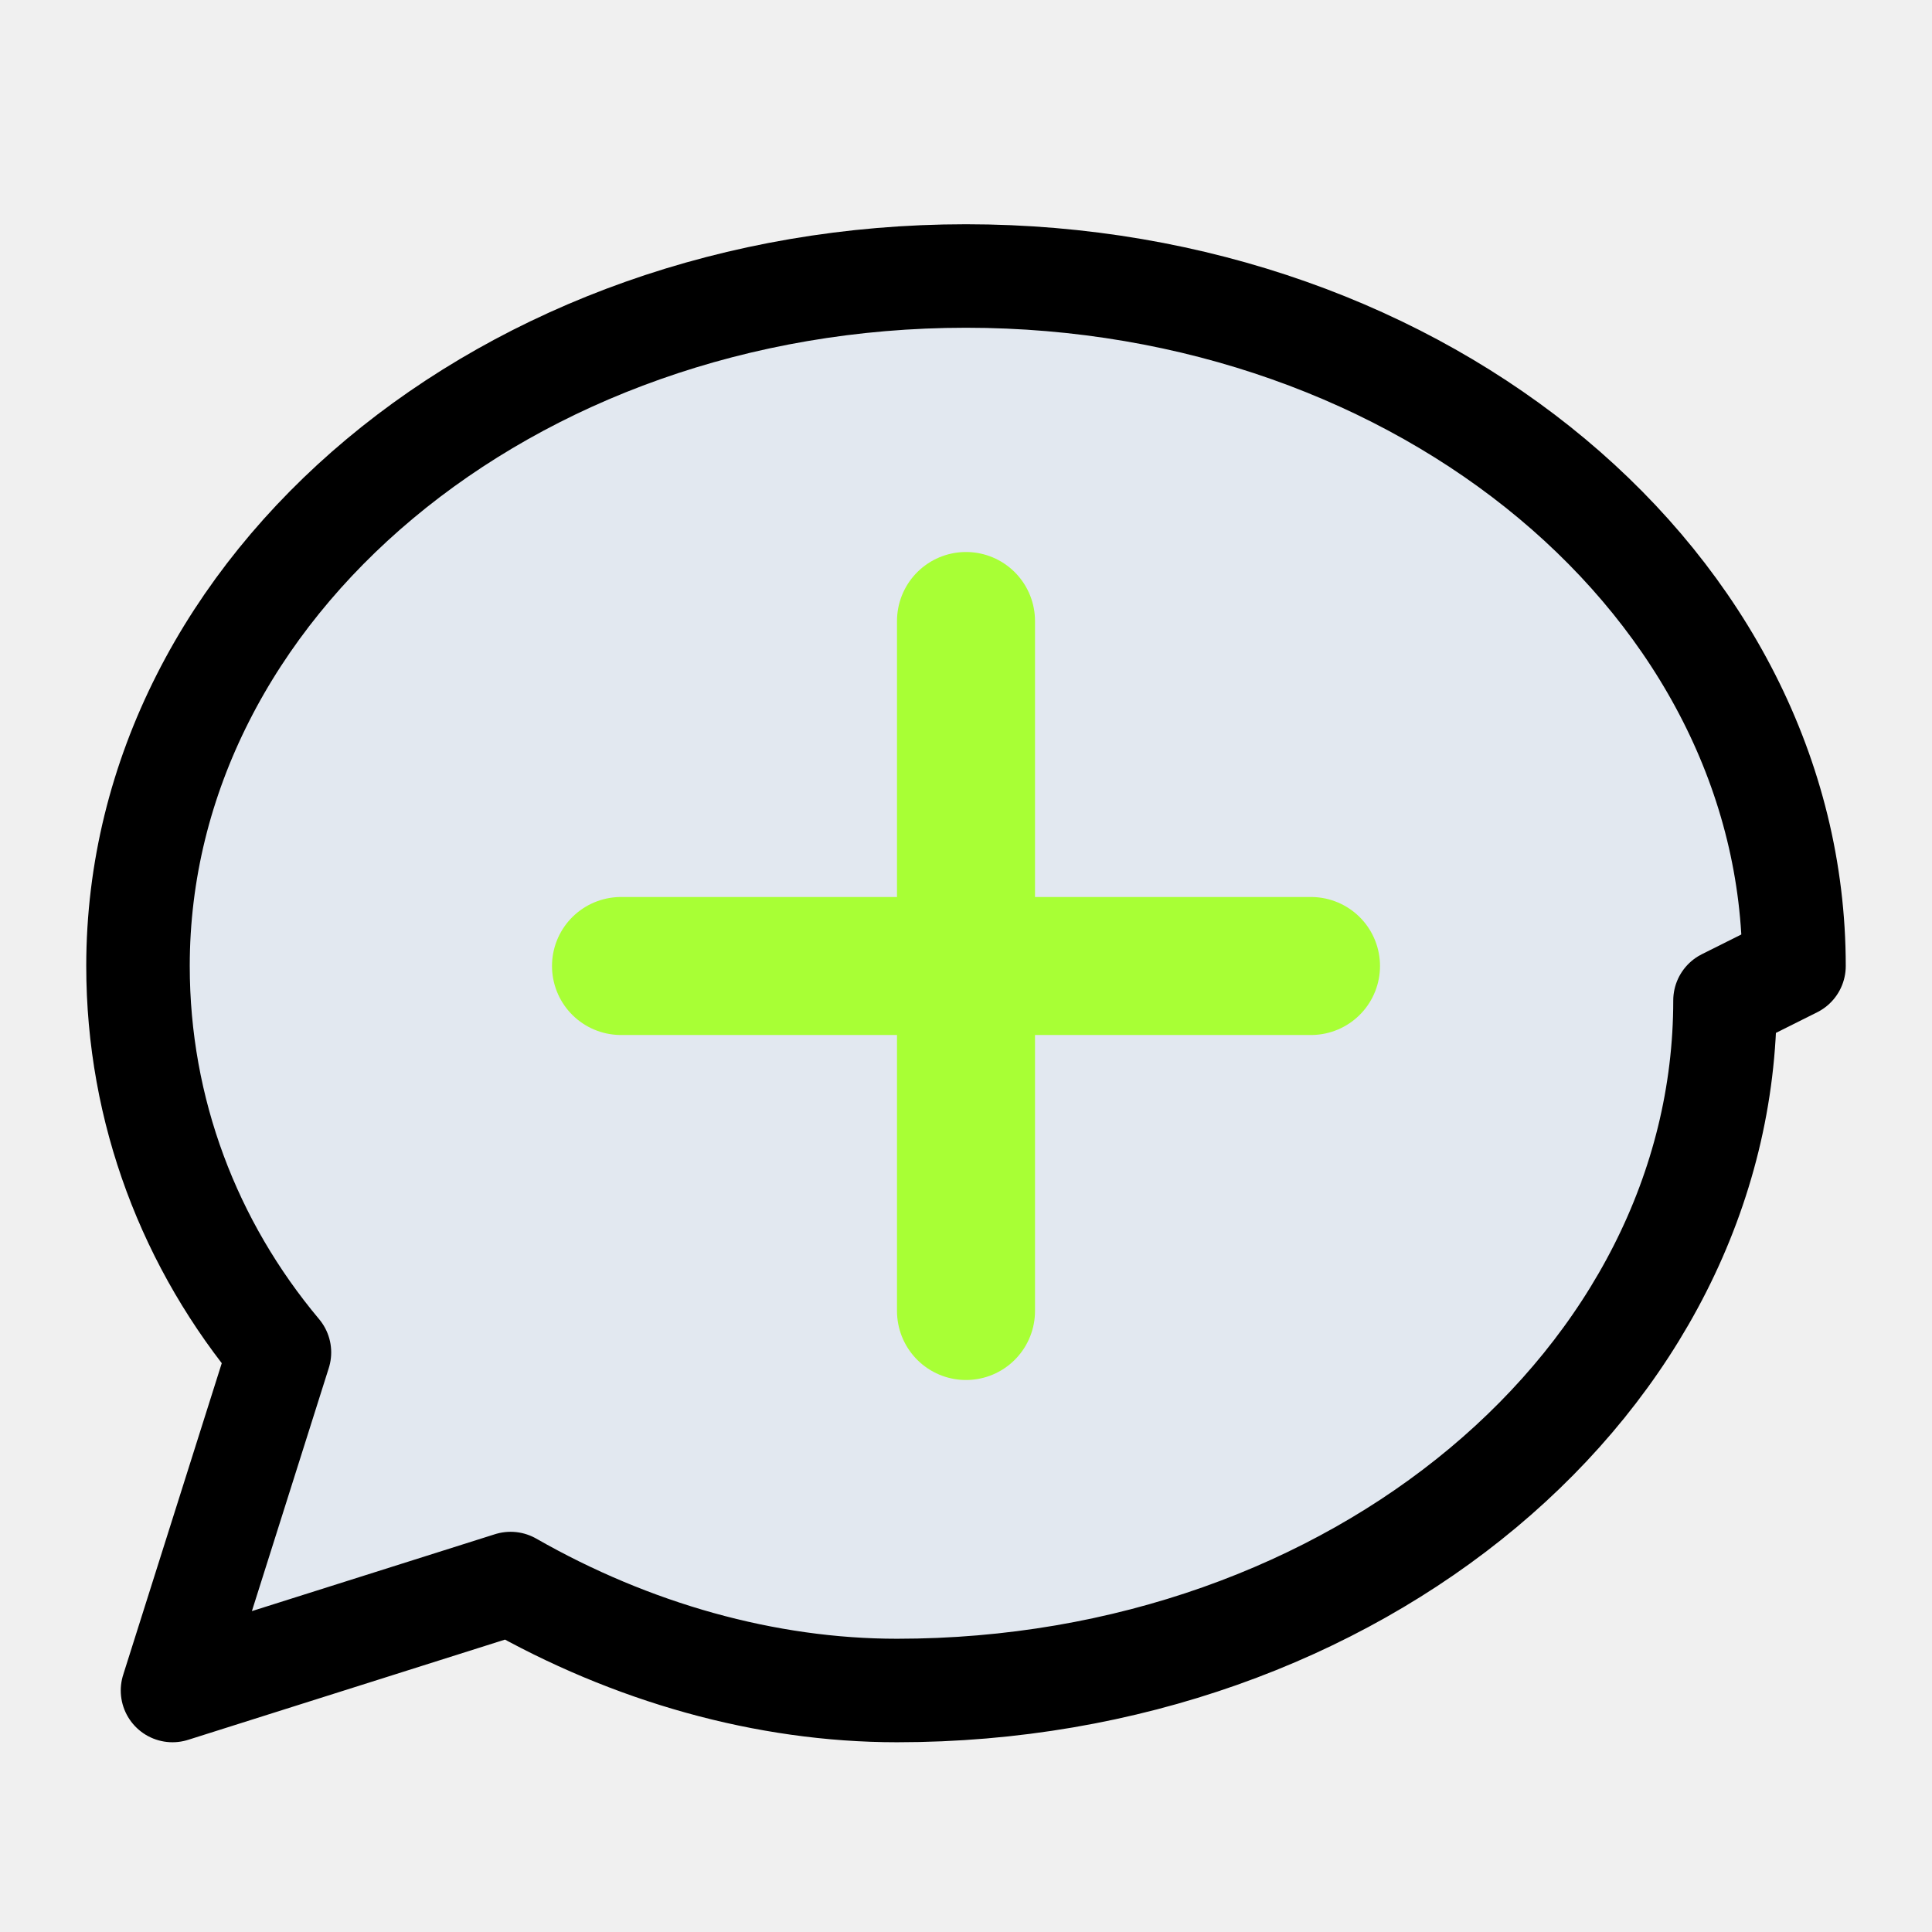
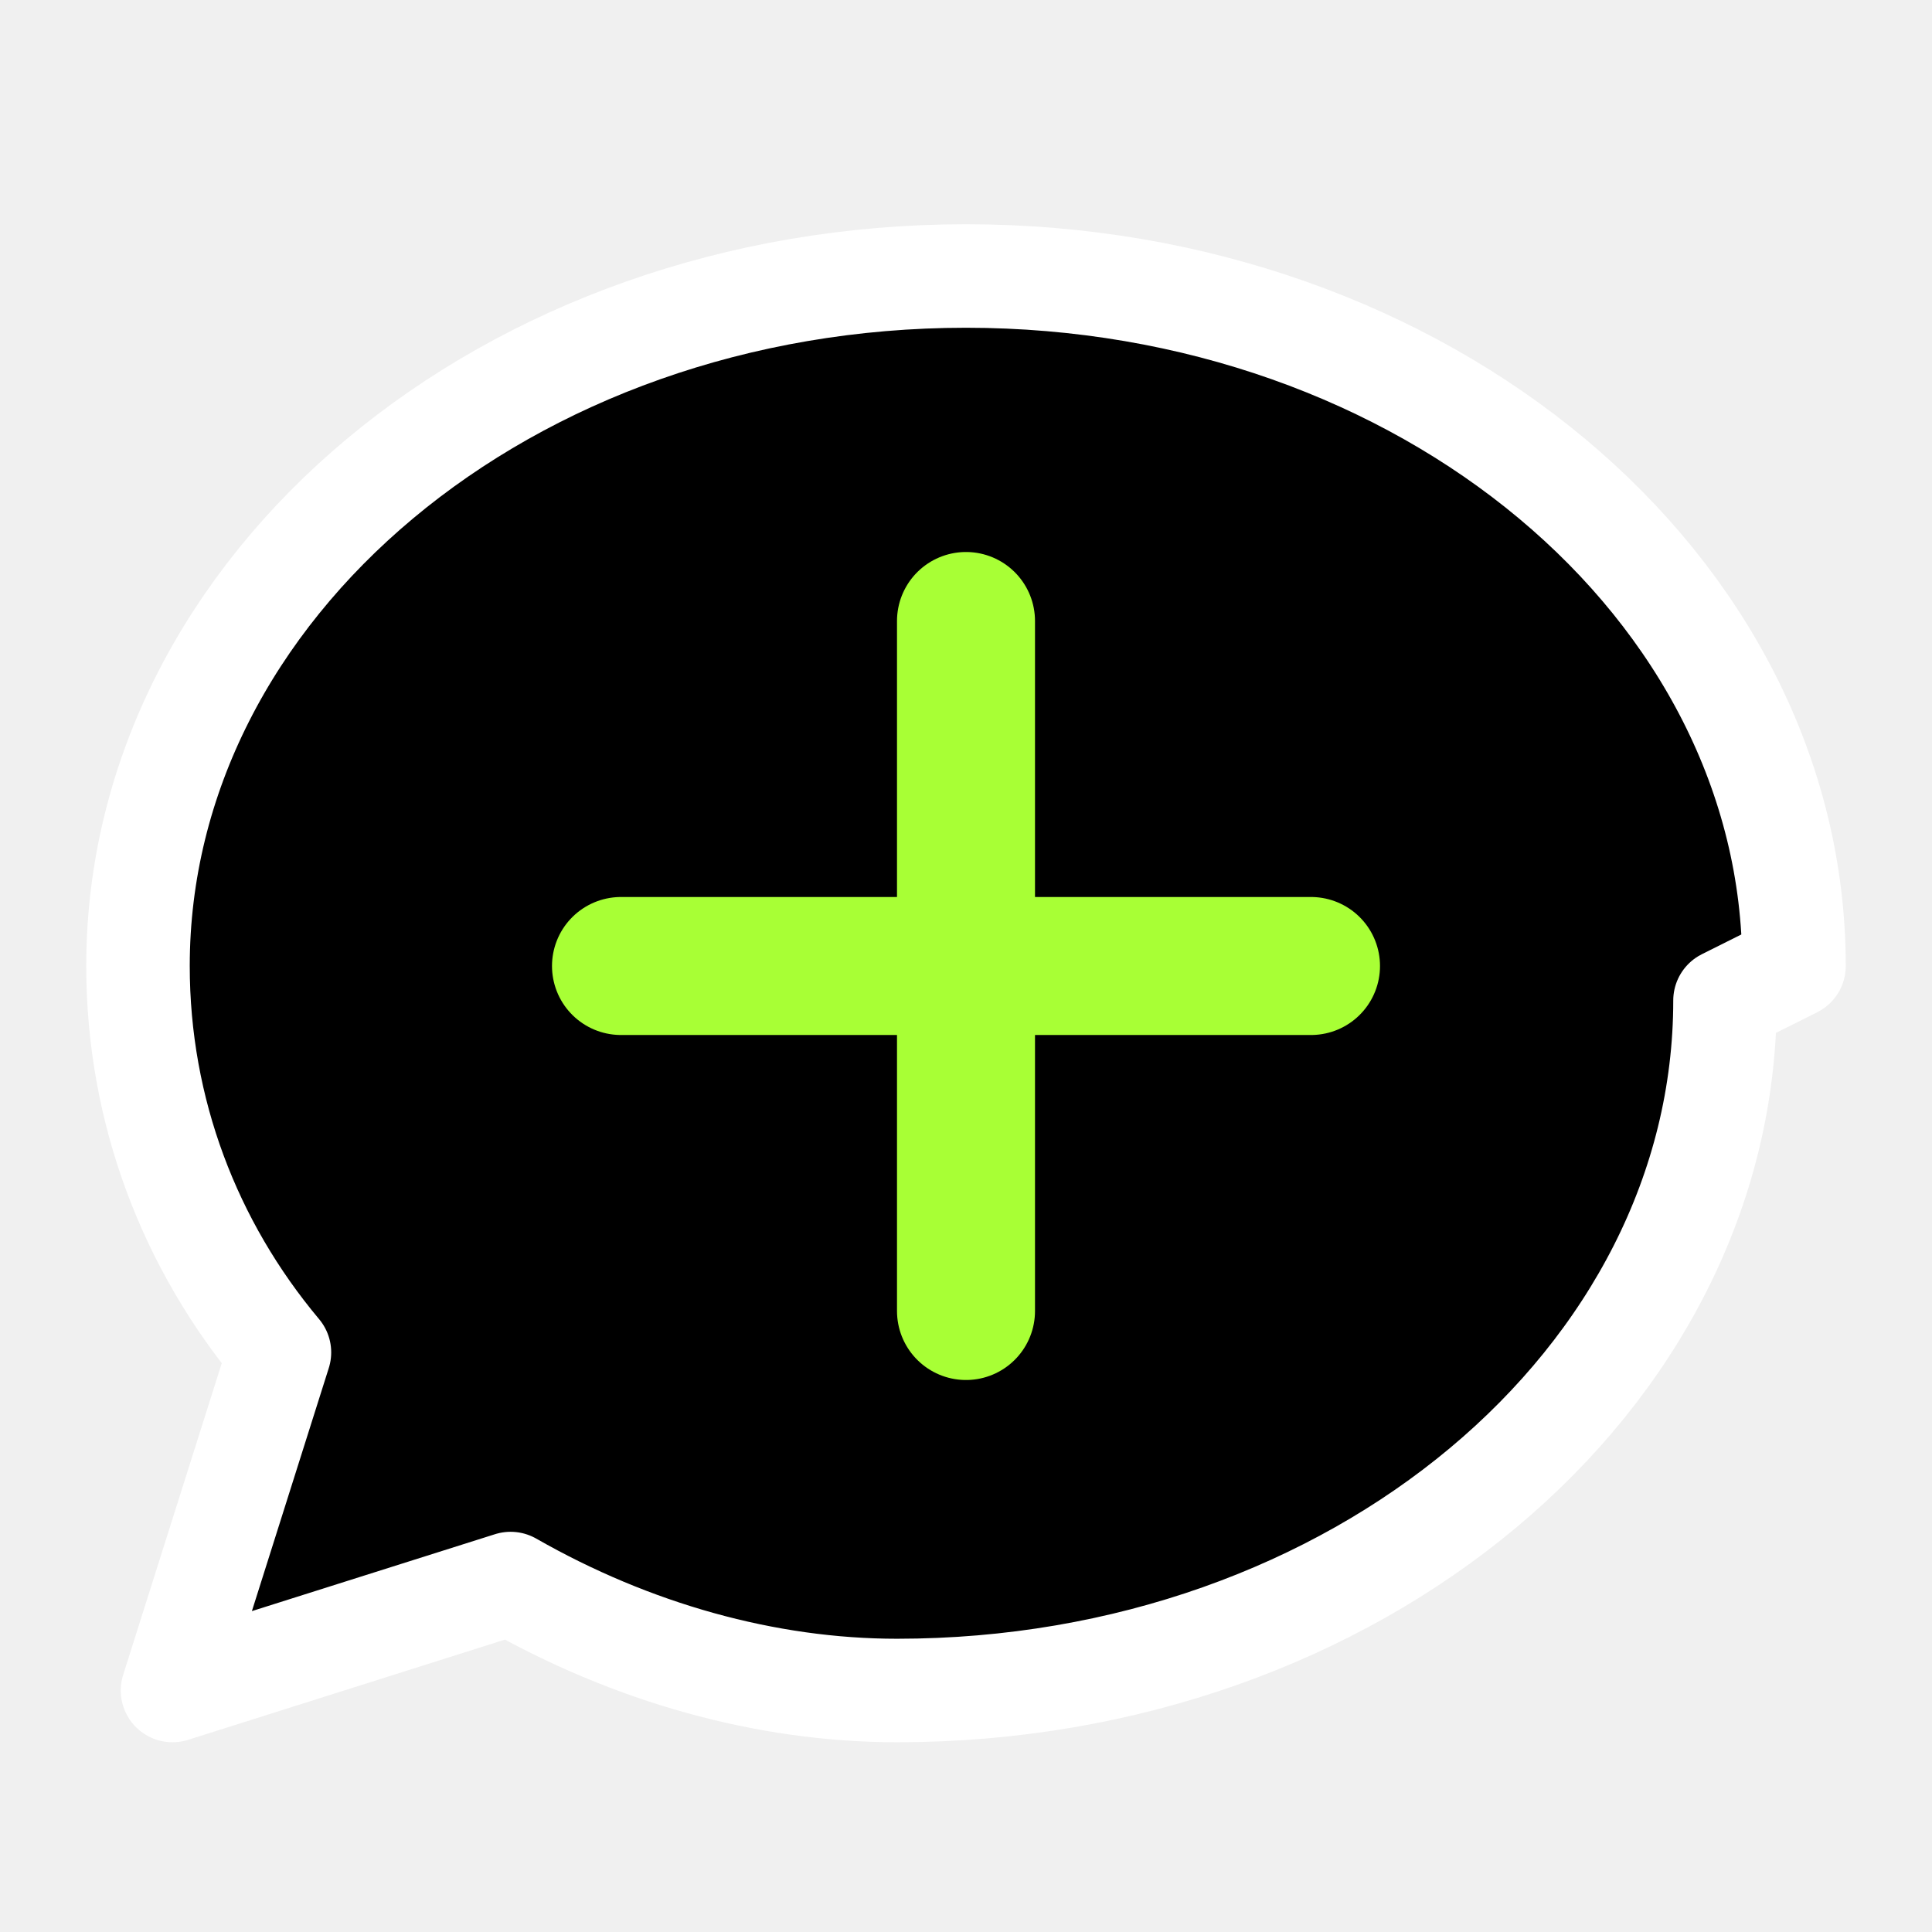
<svg xmlns="http://www.w3.org/2000/svg" viewBox="36 28 56 56" width="128" height="128">
-   <path d="M88 56c0-11-10.7-20-24-20s-24 9-24 20c0 4.2 1.5 8.1 4.1 11.2l-3.1 9.8 9.8-3.1c3.5 2 7.4 3.1 11.2 3.1 13.3 0 24-9 24-20z" fill="#e2e8f0" stroke="#000000" stroke-width="3" stroke-linejoin="round" stroke-linecap="round" />
+   <path d="M88 56c0-11-10.7-20-24-20s-24 9-24 20c0 4.2 1.5 8.1 4.1 11.2l-3.1 9.8 9.8-3.1c3.5 2 7.4 3.1 11.2 3.1 13.3 0 24-9 24-20z" fill="#000000" stroke="#ffffff" stroke-width="3" stroke-linejoin="round" stroke-linecap="round" />
  <line x1="64" y1="46" x2="64" y2="66" stroke="#a8ff35" stroke-width="4" stroke-linecap="round" />
  <line x1="54" y1="56" x2="74" y2="56" stroke="#a8ff35" stroke-width="4" stroke-linecap="round" />
</svg>
